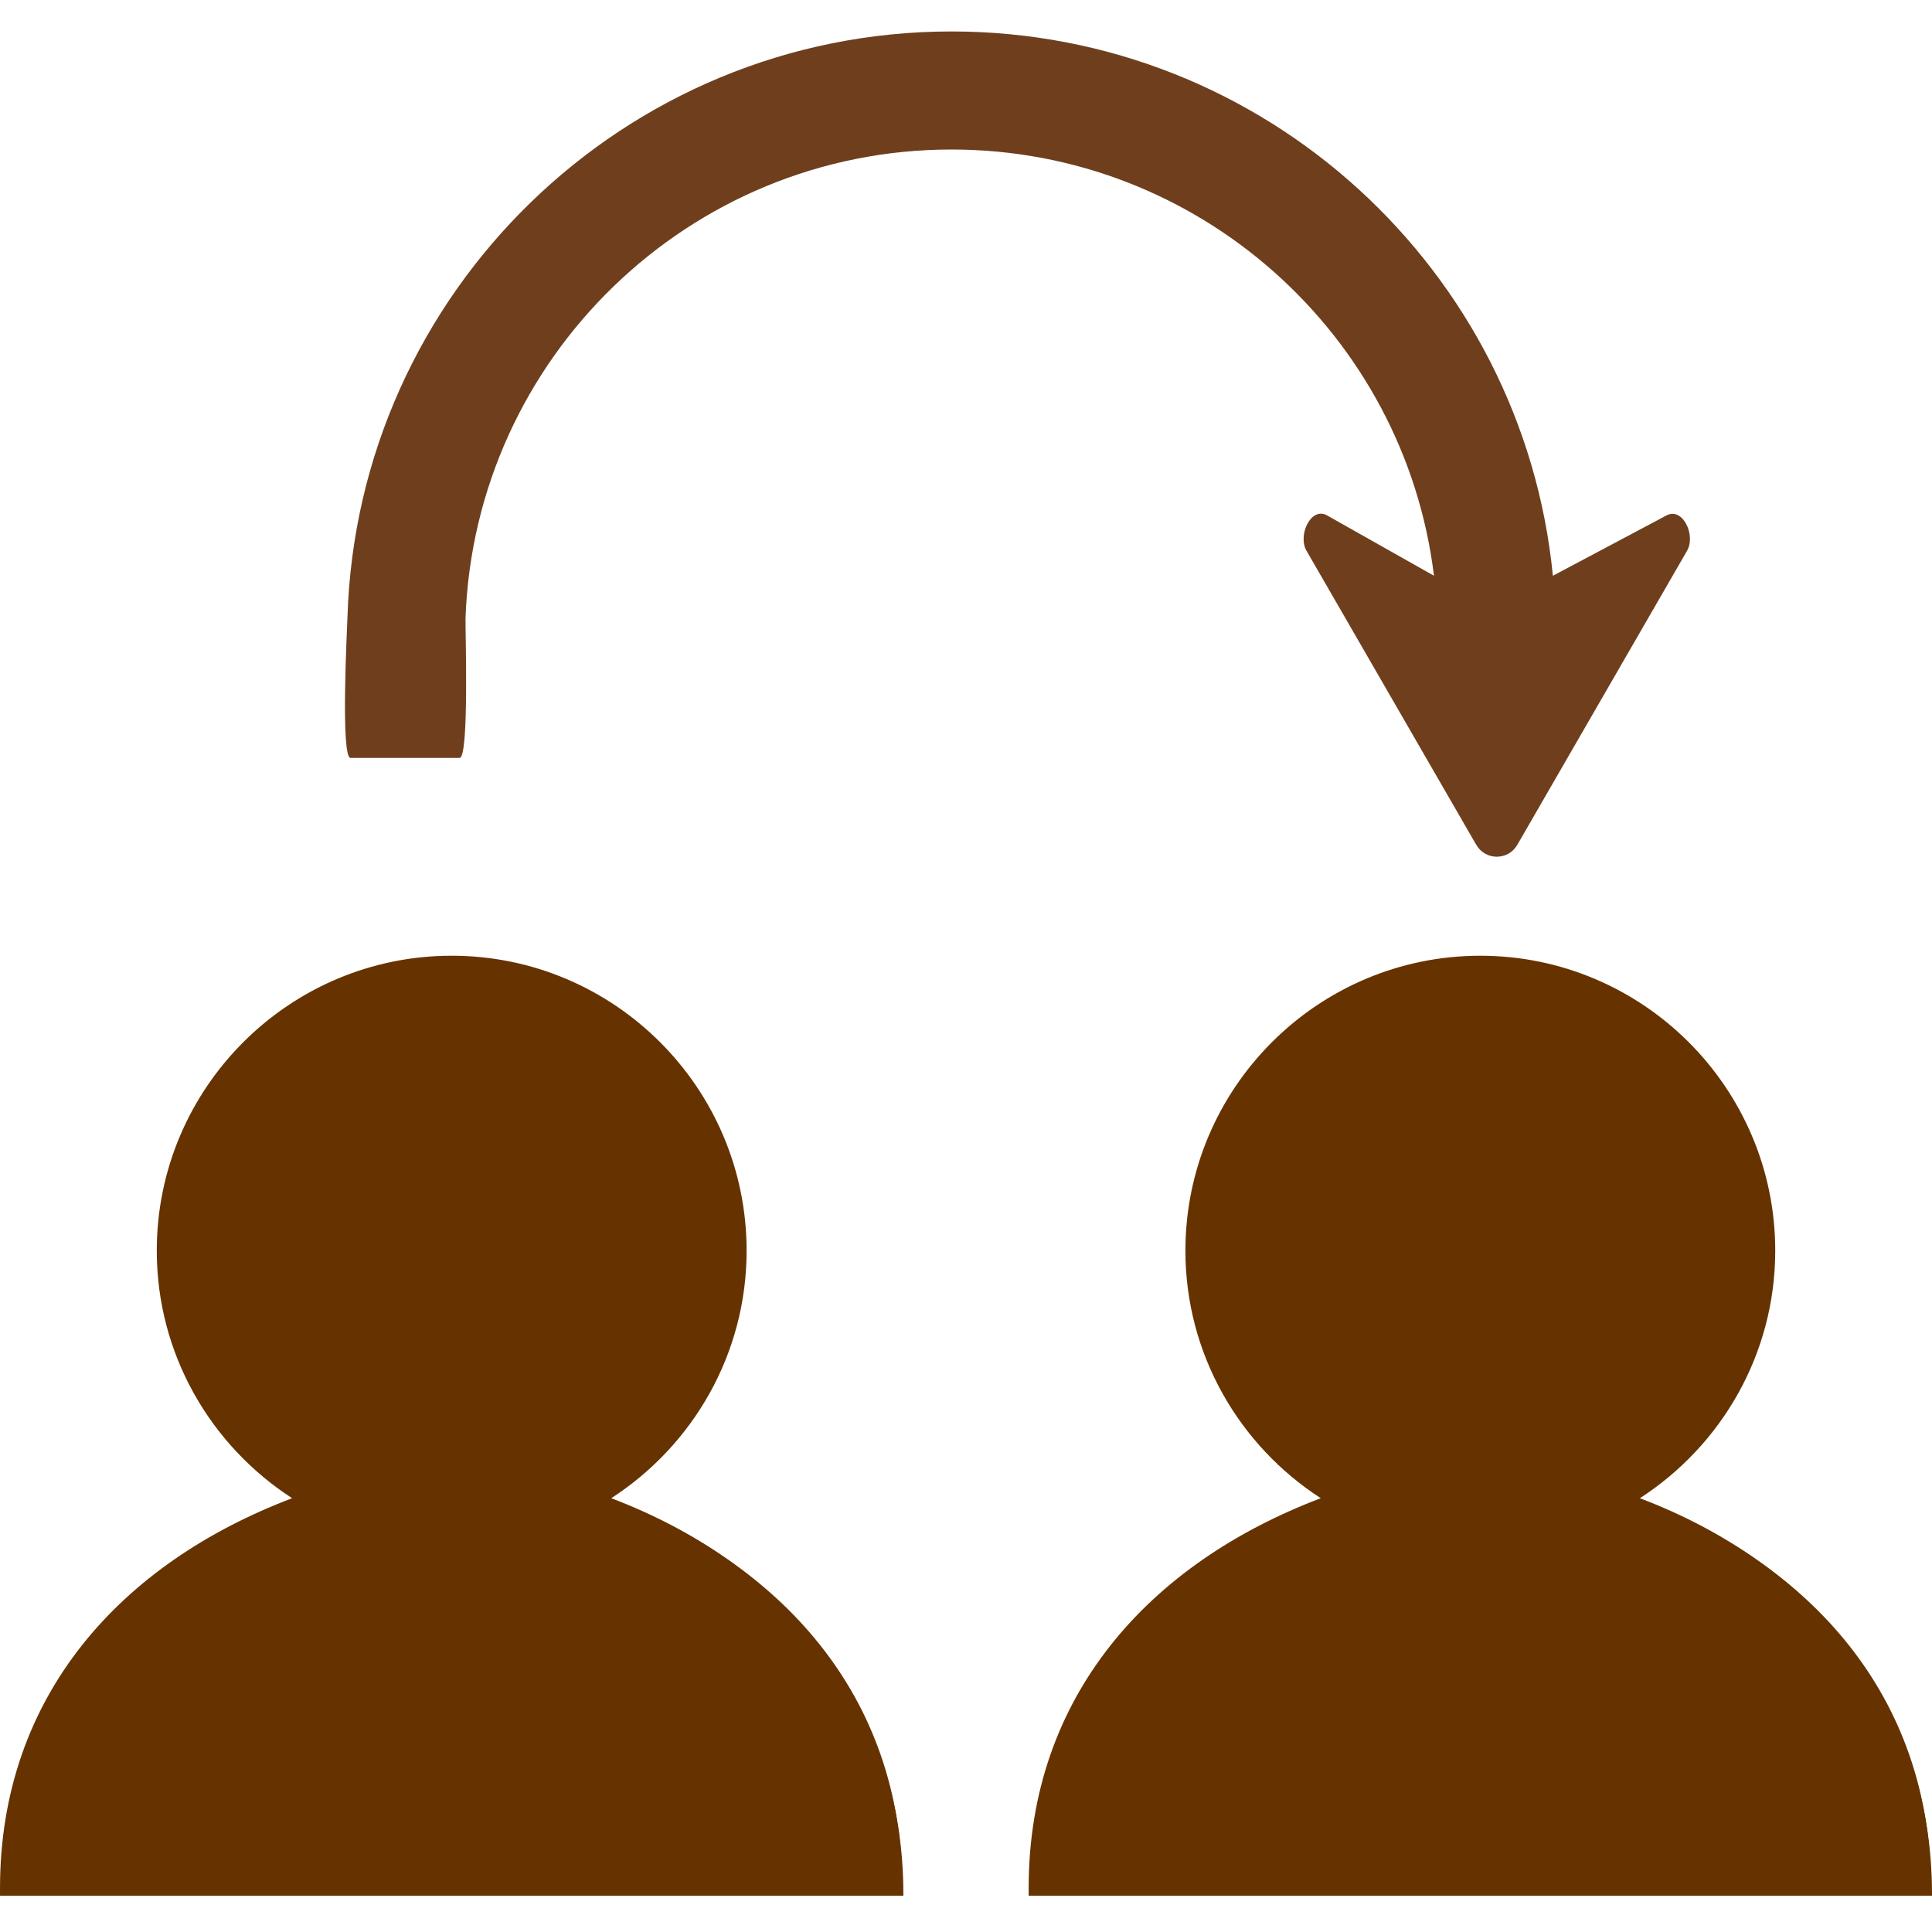
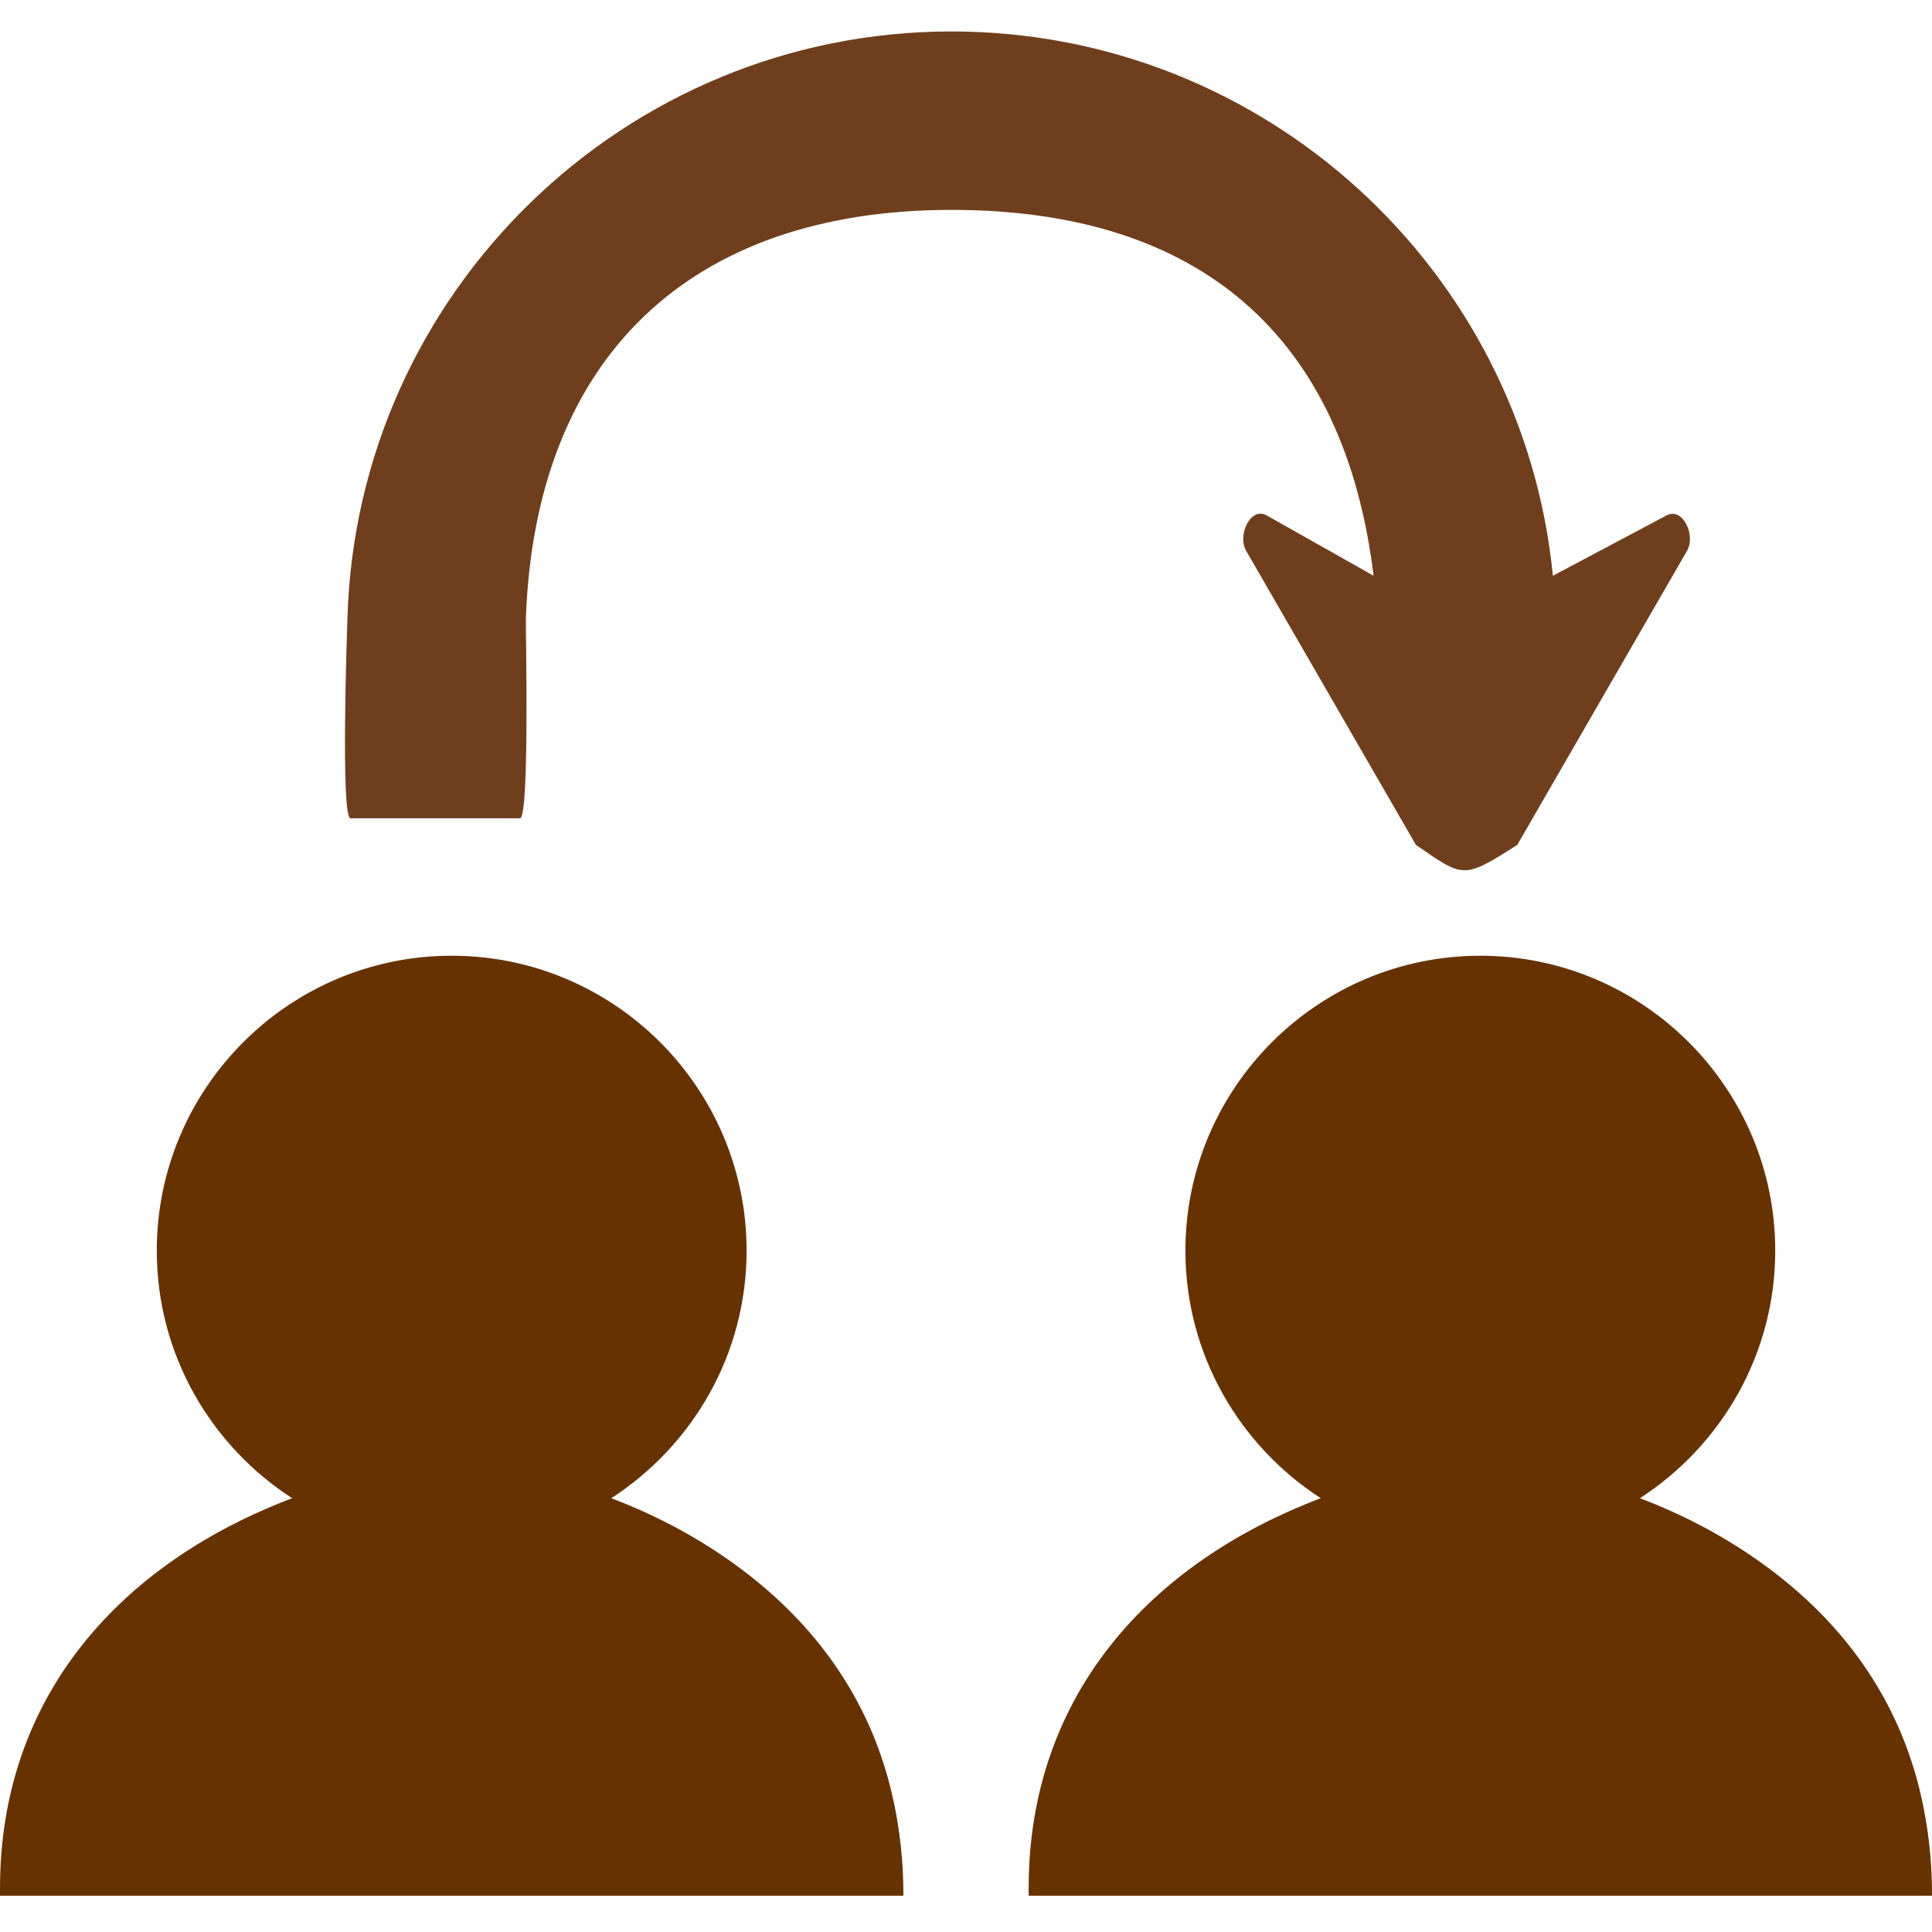
<svg xmlns="http://www.w3.org/2000/svg" width="64px" height="64px" viewBox="0 0 64 64" version="1.1" id="SVGRoot">
  <defs id="defs830" />
  <g id="g1425" style="opacity:1" transform="matrix(0.5381333,0,0,0.5381333,-2.257637,31.08613)">
    <path style="color:#000000;font-style:normal;font-variant:normal;font-weight:normal;font-stretch:normal;font-size:medium;line-height:normal;font-family:sans-serif;font-variant-ligatures:normal;font-variant-position:normal;font-variant-caps:normal;font-variant-numeric:normal;font-variant-alternates:normal;font-variant-east-asian:normal;font-feature-settings:normal;font-variation-settings:normal;text-indent:0;text-align:start;text-decoration:none;text-decoration-line:none;text-decoration-style:solid;text-decoration-color:#000000;letter-spacing:normal;word-spacing:normal;text-transform:none;writing-mode:lr-tb;direction:ltr;text-orientation:mixed;dominant-baseline:auto;baseline-shift:baseline;text-anchor:start;white-space:normal;shape-padding:0;shape-margin:0;inline-size:0;clip-rule:nonzero;display:inline;overflow:hidden;visibility:visible;isolation:auto;mix-blend-mode:normal;color-interpolation:sRGB;color-interpolation-filters:linearRGB;solid-color:#000000;solid-opacity:1;vector-effect:none;fill:#663300;fill-opacity:1;fill-rule:nonzero;stroke:none;stroke-width:0.118;stroke-linecap:butt;stroke-linejoin:miter;stroke-miterlimit:4;stroke-dasharray:none;stroke-dashoffset:0;stroke-opacity:1;color-rendering:auto;image-rendering:auto;shape-rendering:auto;text-rendering:auto;enable-background:accumulate;stop-color:#000000;stop-opacity:1" d="m 41.713,34.475 c 5.034,-3.217 8.381,-8.85 8.381,-15.254 0,-9.977 -8.117,-18.095 -18.095,-18.095 -9.977,0 -18.095,8.117 -18.095,18.095 0,6.404 3.348,12.038 8.381,15.254 C 11.765,38.421 4.255,46.579 4.255,58.462 v 0.413 H 59.745 v -0.413 c 0,-11.882 -7.511,-20.041 -18.032,-23.986 z M 45.269,19.221 c -29.293,-13.261 -14.647,-6.63 0,0 z m 9.524,38.828 c -35.643,-39.146 -17.821,-19.573 0,0 z" id="path1427" />
    <path style="color:#000000;font-style:normal;font-variant:normal;font-weight:normal;font-stretch:normal;font-size:medium;line-height:normal;font-family:sans-serif;font-variant-ligatures:normal;font-variant-position:normal;font-variant-caps:normal;font-variant-numeric:normal;font-variant-alternates:normal;font-variant-east-asian:normal;font-feature-settings:normal;font-variation-settings:normal;text-indent:0;text-align:start;text-decoration:none;text-decoration-line:none;text-decoration-style:solid;text-decoration-color:#000000;letter-spacing:normal;word-spacing:normal;text-transform:none;writing-mode:lr-tb;direction:ltr;text-orientation:mixed;dominant-baseline:auto;baseline-shift:baseline;text-anchor:start;white-space:normal;shape-padding:0;shape-margin:0;inline-size:0;clip-rule:nonzero;display:inline;overflow:hidden;visibility:visible;isolation:auto;mix-blend-mode:normal;color-interpolation:sRGB;color-interpolation-filters:linearRGB;solid-color:#000000;solid-opacity:1;vector-effect:none;fill:#663300;fill-opacity:1;fill-rule:nonzero;stroke:none;stroke-width:0.118;stroke-linecap:butt;stroke-linejoin:miter;stroke-miterlimit:4;stroke-dasharray:none;stroke-dashoffset:0;stroke-opacity:1;color-rendering:auto;image-rendering:auto;shape-rendering:auto;text-rendering:auto;enable-background:accumulate;stop-color:#000000;stop-opacity:1" d="m 32,1.066 c -10.009,0 -18.154,8.145 -18.154,18.154 0,6.388 3.329,12.004 8.332,15.24 -10.496,3.979 -17.982,12.127 -17.982,24 v 0.473 H 59.805 v -0.1 c 0,-11.873 -7.486,-20.394 -17.982,-24.373 5.003,-3.236 8.332,-8.852 8.332,-15.24 C 50.154,9.211 42.009,1.066 32,1.066 Z m 0,0.119 c 9.946,0 18.035,8.09 18.035,18.035 0,6.384 -3.336,11.999 -8.354,15.205 l -0.1,0.062 0.111,0.041 c 10.499,3.937 17.992,22.285 17.992,23.932 v 0.354 H 4.314 v -0.354 c 0,-1.646 7.493,-19.994 17.992,-23.932 l 0.111,-0.041 -0.1,-0.062 C 17.301,31.22 13.965,25.605 13.965,19.221 13.965,9.275 22.054,1.186 32,1.186 Z" id="path1429" />
  </g>
  <g transform="matrix(0.5381287,0,0,0.5381287,31.81738,31.0864)" style="opacity:1" id="g1425-5">
    <path id="path1427-8" d="m 41.713,34.475 c 5.034,-3.217 8.381,-8.85 8.381,-15.254 0,-9.977 -8.117,-18.095 -18.095,-18.095 -9.977,0 -18.095,8.117 -18.095,18.095 0,6.404 3.348,12.038 8.381,15.254 C 11.765,38.421 4.255,46.579 4.255,58.462 v 0.413 H 59.745 v -0.413 c 0,-11.882 -7.511,-20.041 -18.032,-23.986 z M 45.269,19.221 c -29.293,-13.261 -14.647,-6.63 0,0 z m 9.524,38.828 c -35.643,-39.146 -17.821,-19.573 0,0 z" style="color:#000000;font-style:normal;font-variant:normal;font-weight:normal;font-stretch:normal;font-size:medium;line-height:normal;font-family:sans-serif;font-variant-ligatures:normal;font-variant-position:normal;font-variant-caps:normal;font-variant-numeric:normal;font-variant-alternates:normal;font-variant-east-asian:normal;font-feature-settings:normal;font-variation-settings:normal;text-indent:0;text-align:start;text-decoration:none;text-decoration-line:none;text-decoration-style:solid;text-decoration-color:#000000;letter-spacing:normal;word-spacing:normal;text-transform:none;writing-mode:lr-tb;direction:ltr;text-orientation:mixed;dominant-baseline:auto;baseline-shift:baseline;text-anchor:start;white-space:normal;shape-padding:0;shape-margin:0;inline-size:0;clip-rule:nonzero;display:inline;overflow:hidden;visibility:visible;isolation:auto;mix-blend-mode:normal;color-interpolation:sRGB;color-interpolation-filters:linearRGB;solid-color:#000000;solid-opacity:1;vector-effect:none;fill:#663300;fill-opacity:1;fill-rule:nonzero;stroke:none;stroke-width:0.118;stroke-linecap:butt;stroke-linejoin:miter;stroke-miterlimit:4;stroke-dasharray:none;stroke-dashoffset:0;stroke-opacity:1;color-rendering:auto;image-rendering:auto;shape-rendering:auto;text-rendering:auto;enable-background:accumulate;stop-color:#000000;stop-opacity:1" />
    <path id="path1429-7" d="m 32,1.066 c -10.009,0 -18.154,8.145 -18.154,18.154 0,6.388 3.329,12.004 8.332,15.24 -10.496,3.979 -17.982,12.127 -17.982,24 v 0.473 H 59.805 v -0.1 c 0,-11.873 -7.486,-20.394 -17.982,-24.373 5.003,-3.236 8.332,-8.852 8.332,-15.24 C 50.154,9.211 42.009,1.066 32,1.066 Z m 0,0.119 c 9.946,0 18.035,8.09 18.035,18.035 0,6.384 -3.336,11.999 -8.354,15.205 l -0.1,0.062 0.111,0.041 c 10.499,3.937 17.992,22.285 17.992,23.932 v 0.354 H 4.314 v -0.354 c 0,-1.646 7.493,-19.994 17.992,-23.932 l 0.111,-0.041 -0.1,-0.062 C 17.301,31.22 13.965,25.605 13.965,19.221 13.965,9.275 22.054,1.186 32,1.186 Z" style="color:#000000;font-style:normal;font-variant:normal;font-weight:normal;font-stretch:normal;font-size:medium;line-height:normal;font-family:sans-serif;font-variant-ligatures:normal;font-variant-position:normal;font-variant-caps:normal;font-variant-numeric:normal;font-variant-alternates:normal;font-variant-east-asian:normal;font-feature-settings:normal;font-variation-settings:normal;text-indent:0;text-align:start;text-decoration:none;text-decoration-line:none;text-decoration-style:solid;text-decoration-color:#000000;letter-spacing:normal;word-spacing:normal;text-transform:none;writing-mode:lr-tb;direction:ltr;text-orientation:mixed;dominant-baseline:auto;baseline-shift:baseline;text-anchor:start;white-space:normal;shape-padding:0;shape-margin:0;inline-size:0;clip-rule:nonzero;display:inline;overflow:hidden;visibility:visible;isolation:auto;mix-blend-mode:normal;color-interpolation:sRGB;color-interpolation-filters:linearRGB;solid-color:#000000;solid-opacity:1;vector-effect:none;fill:#663300;fill-opacity:1;fill-rule:nonzero;stroke:none;stroke-width:0.118;stroke-linecap:butt;stroke-linejoin:miter;stroke-miterlimit:4;stroke-dasharray:none;stroke-dashoffset:0;stroke-opacity:1;color-rendering:auto;image-rendering:auto;shape-rendering:auto;text-rendering:auto;enable-background:accumulate;stop-color:#000000;stop-opacity:1" />
  </g>
-   <path id="path2" d="m 48.904,27.988 -2.812,-4.871 -2.812,-4.871 c -0.301,-0.522 0.153,-1.47 0.678,-1.174 l 3.544,2 C 46.529,11.115 39.734,4.953 31.518,4.953 c -8.685,0 -15.787,6.91 -16.097,15.521 -0.012,0.326 0.129,4.633 -0.197,4.633 h -3.611 c -0.337,0 -0.114,-4.323 -0.103,-4.659 0.325,-10.756 9.177,-19.406 20.01,-19.406 10.375,0 18.93,7.911 19.921,18.031 l 3.766,-2 c 0.532,-0.283 0.979,0.652 0.678,1.174 l -2.812,4.871 -2.812,4.871 c -0.301,0.521 -1.054,0.521 -1.355,-4.95e-4 z" style="fill:#66330f;fill-opacity:0.941;stroke-width:0.494" />
+   <path id="path2" d="m 46.904,27.988 -2.812,-4.871 -2.812,-4.871 c -0.301,-0.522 0.153,-1.47 0.678,-1.174 l 3.544,2 C 44.529,11.115 39.734,6.953 31.518,6.953 c -8.685,0 -13.787,4.91 -14.097,13.521 -0.012,0.326 0.129,6.633 -0.197,6.633 h -5.611 c -0.337,0 -0.114,-6.323 -0.103,-6.659 0.325,-10.756 9.177,-19.406 20.01,-19.406 10.375,0 18.93,7.911 19.921,18.031 l 3.766,-2 c 0.532,-0.283 0.979,0.652 0.678,1.174 l -2.812,4.871 -2.812,4.871 c -1.789,1.135 -1.764,1.103 -3.355,-4.95e-4 z" style="fill:#66330f;fill-opacity:0.941;stroke-width:0.494" />
</svg>
